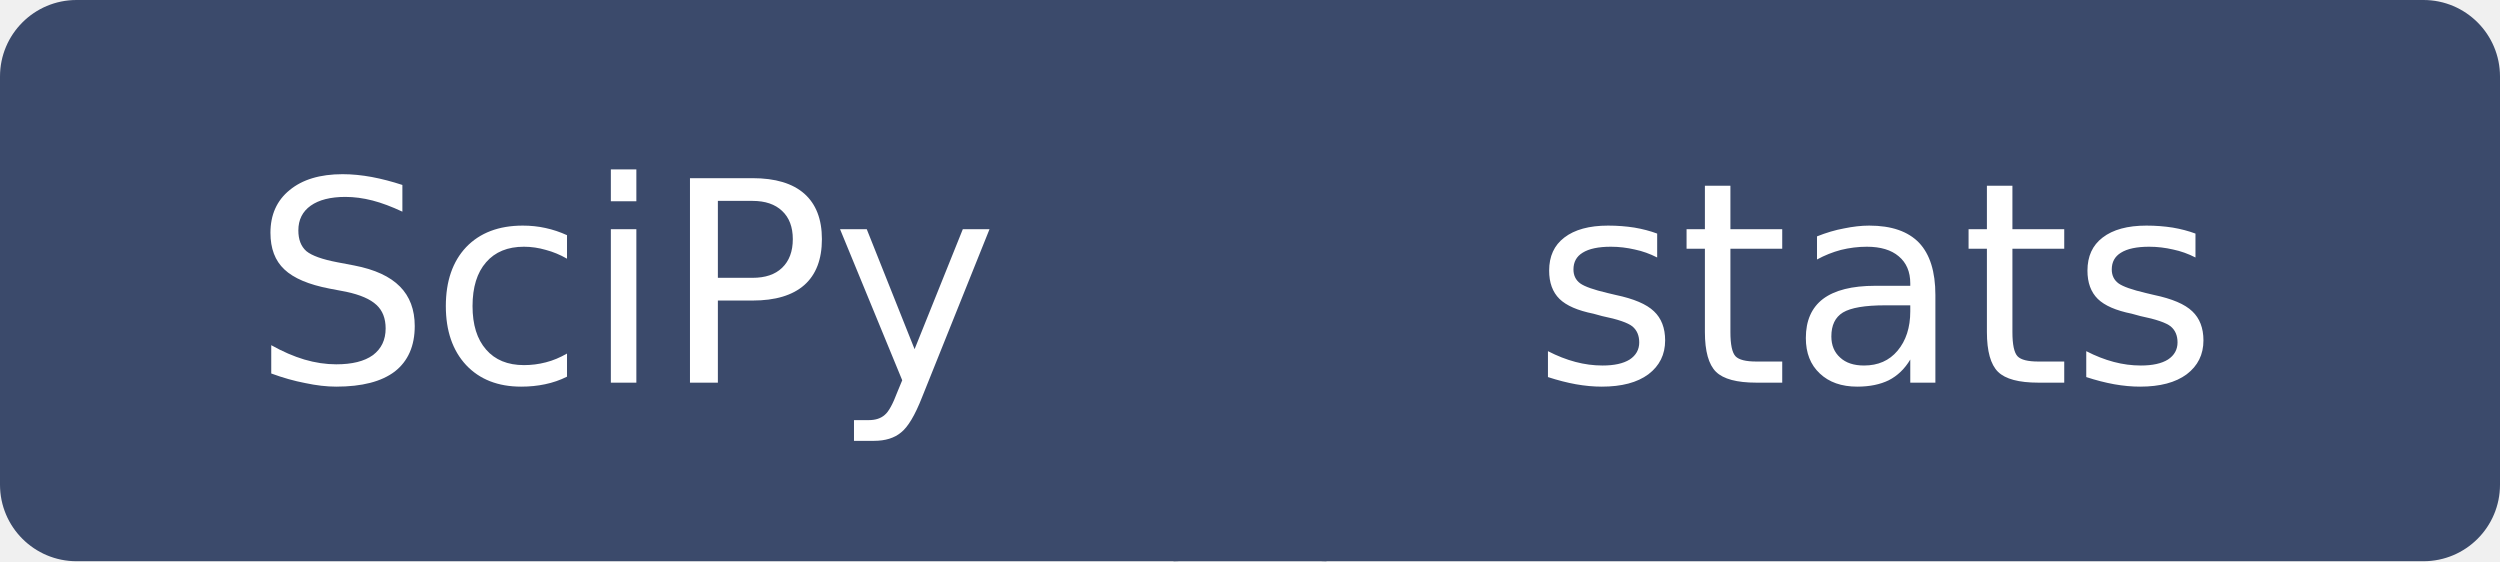
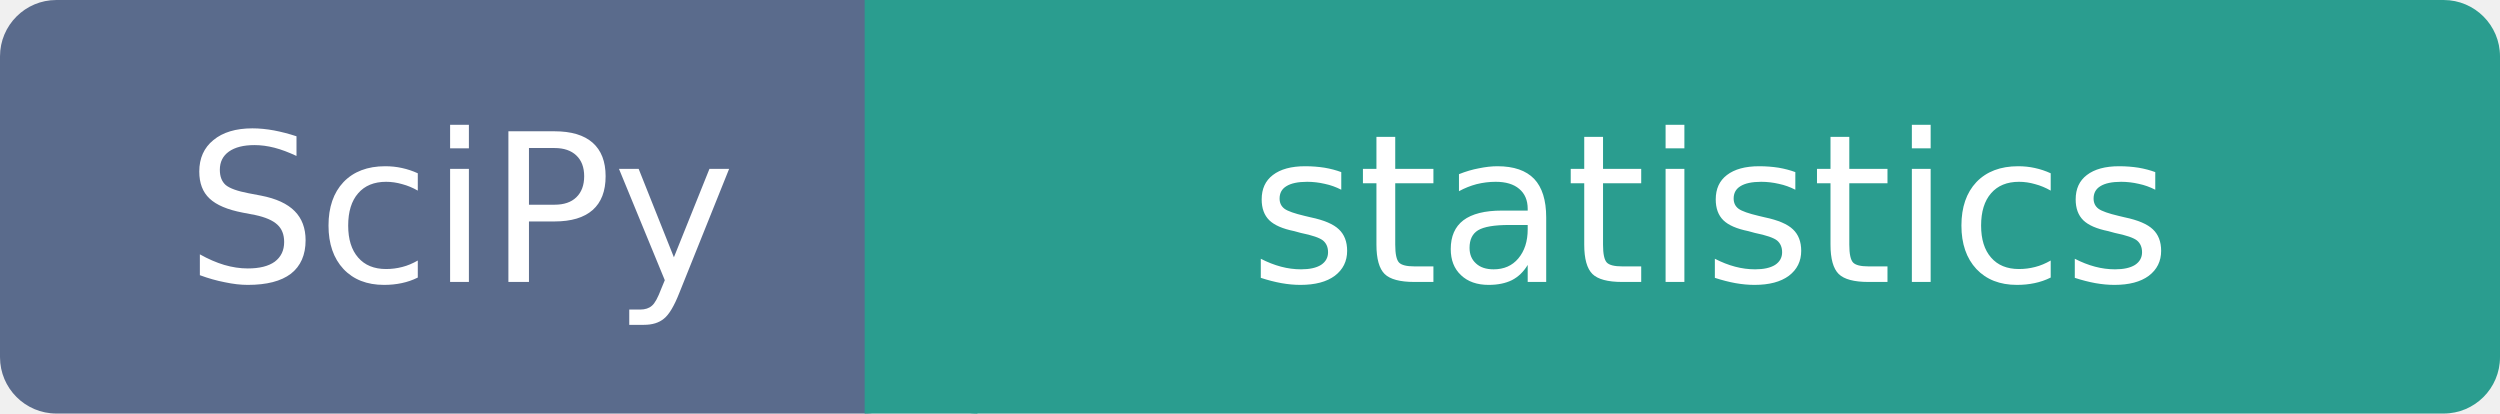
- <svg xmlns="http://www.w3.org/2000/svg" width="98" height="22" role="img" aria-label="SciPy: stats">
-   <rect width="49" height="22" rx="3" fill="#3b4a6b" />
-   <rect x="49" width="49" height="22" rx="3" fill="#3b4a6b" />
-   <rect x="46" width="6" height="22" fill="#3b4a6b" />
+ <svg xmlns="http://www.w3.org/2000/svg" width="133" height="22" role="img" aria-label="SciPy: statistics">
+   <rect width="49" height="22" rx="3" fill="#5a6b8c" />
+   <rect x="49" width="84" height="22" rx="3" fill="#2a9d8f" />
+   <rect x="46" width="6" height="22" fill="#2a9d8f" />
  <g fill="#fff" font-family="Verdana,DejaVu Sans,sans-serif" font-size="11" text-anchor="middle">
    <text x="24.5" y="15">SciPy</text>
-     <text x="73.5" y="15">stats</text>
+     <text x="91.0" y="15">statistics</text>
  </g>
</svg>
